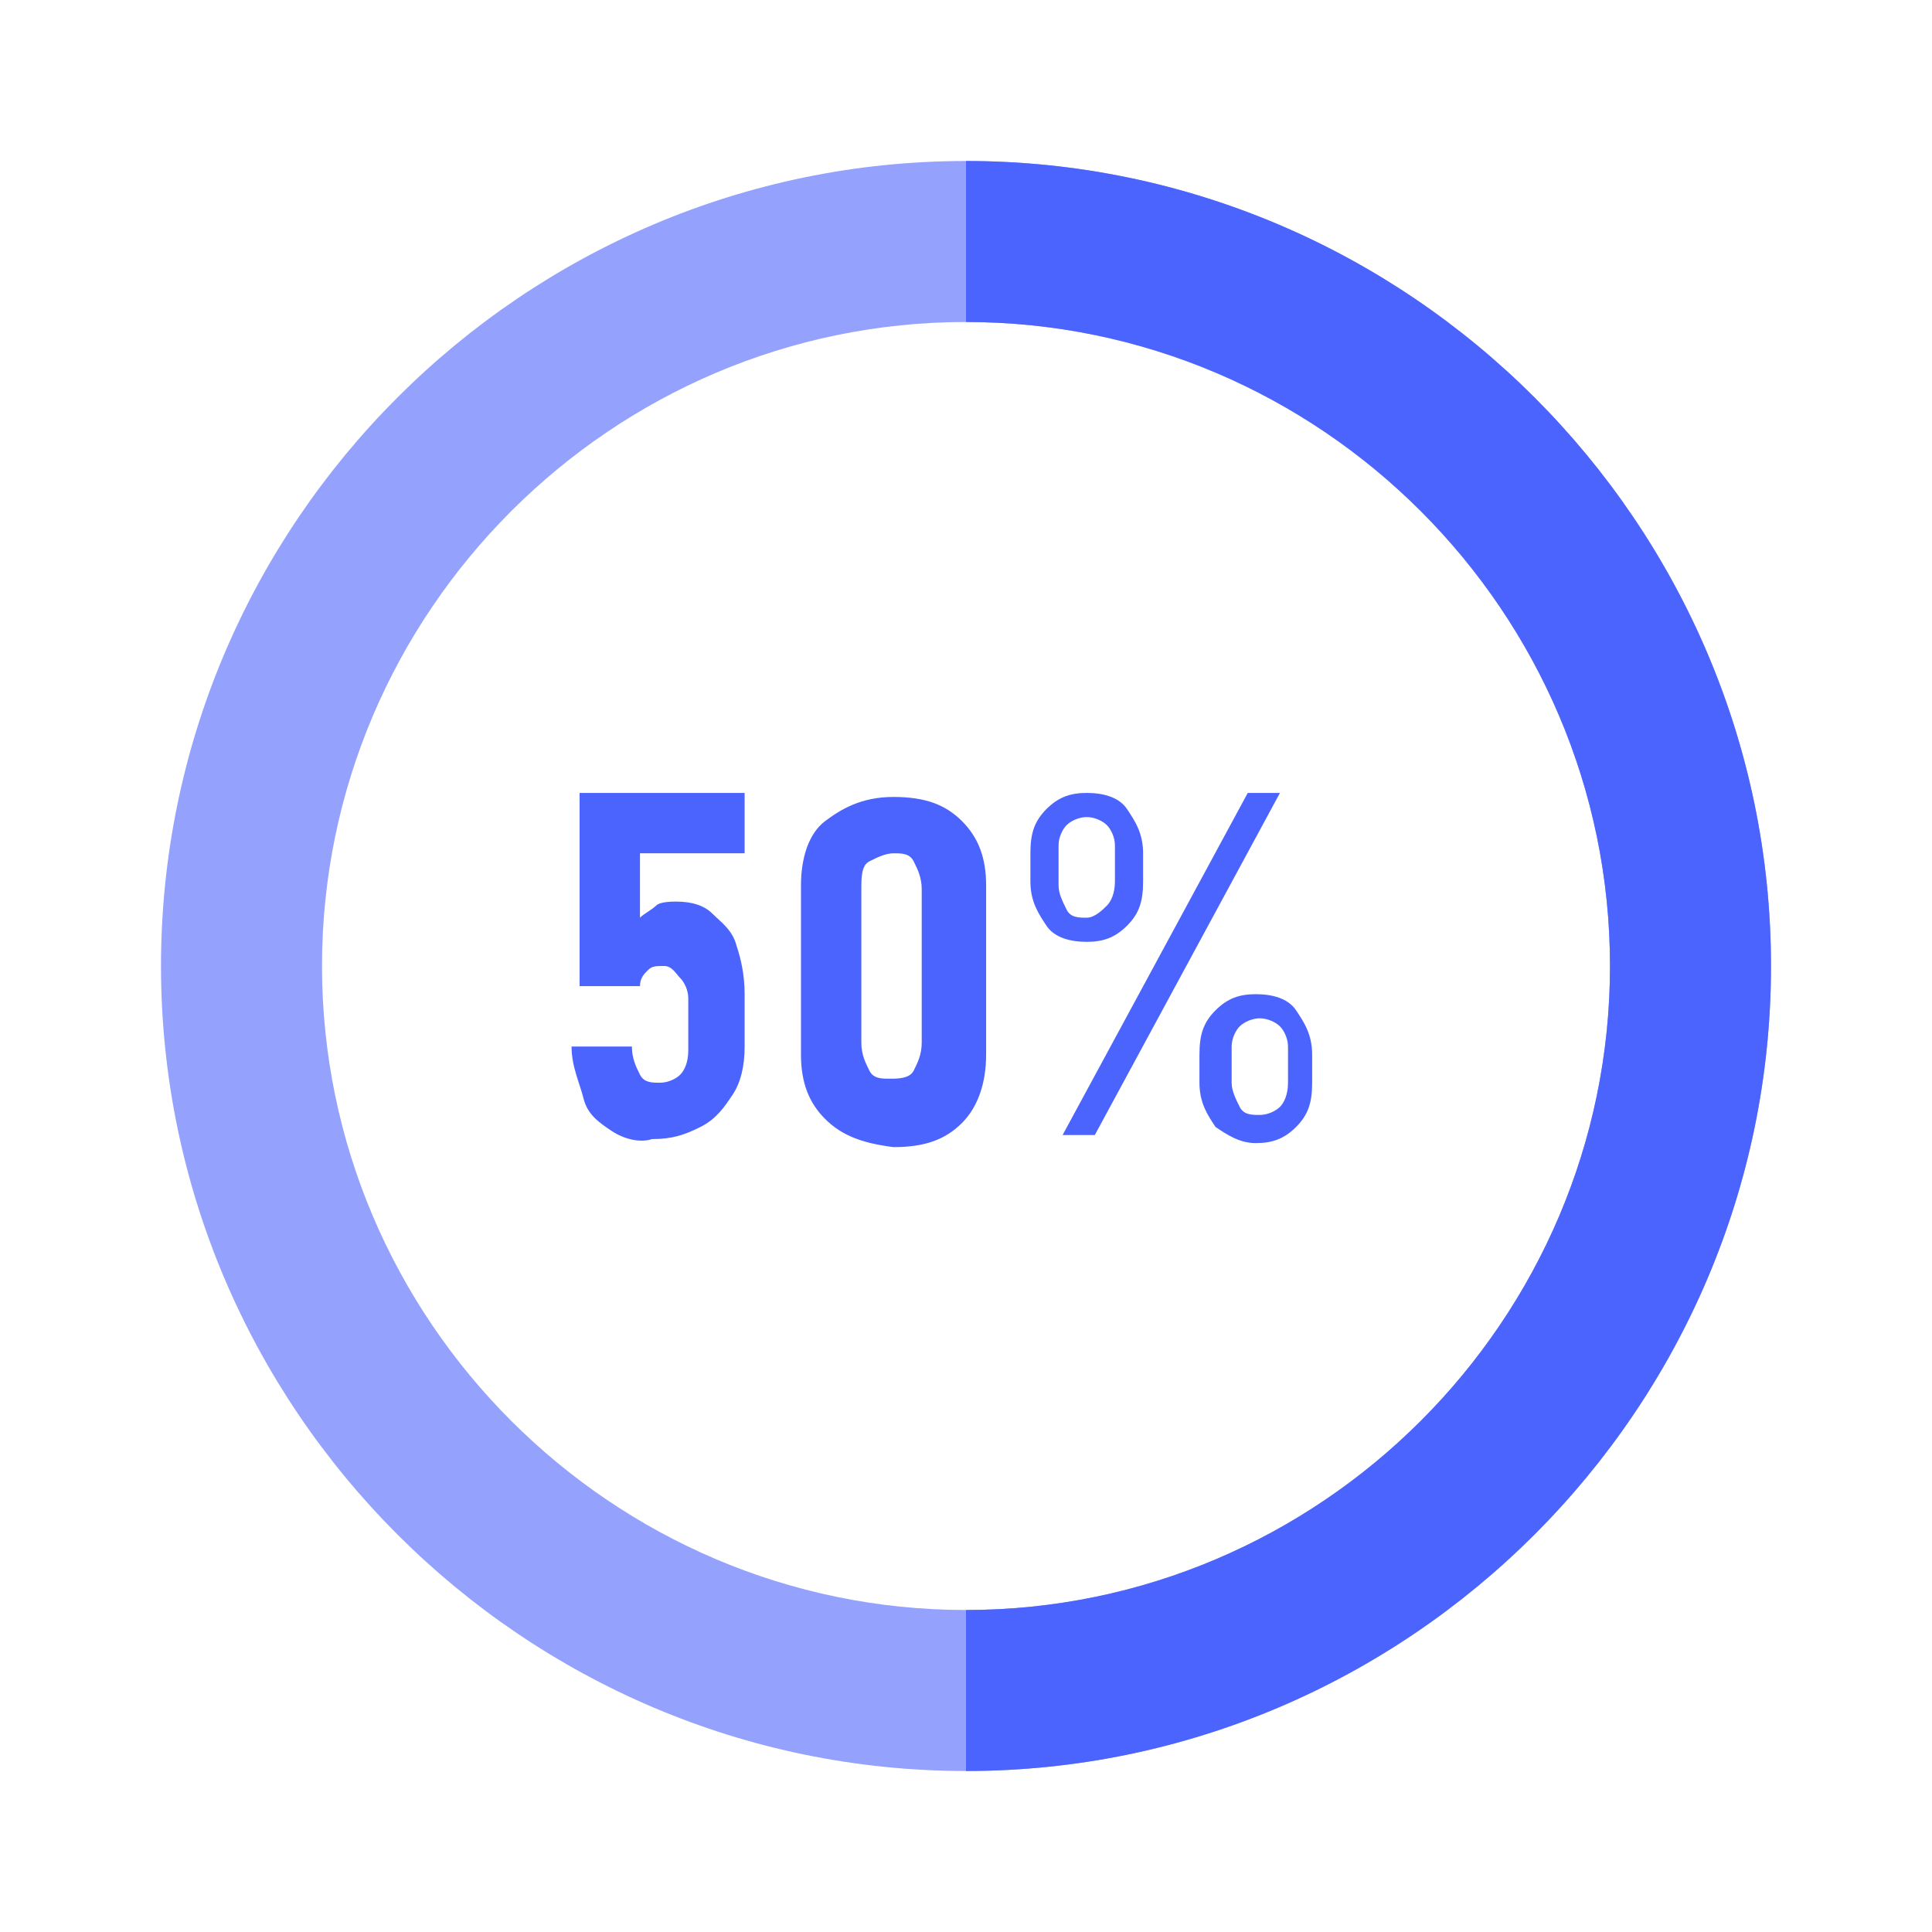
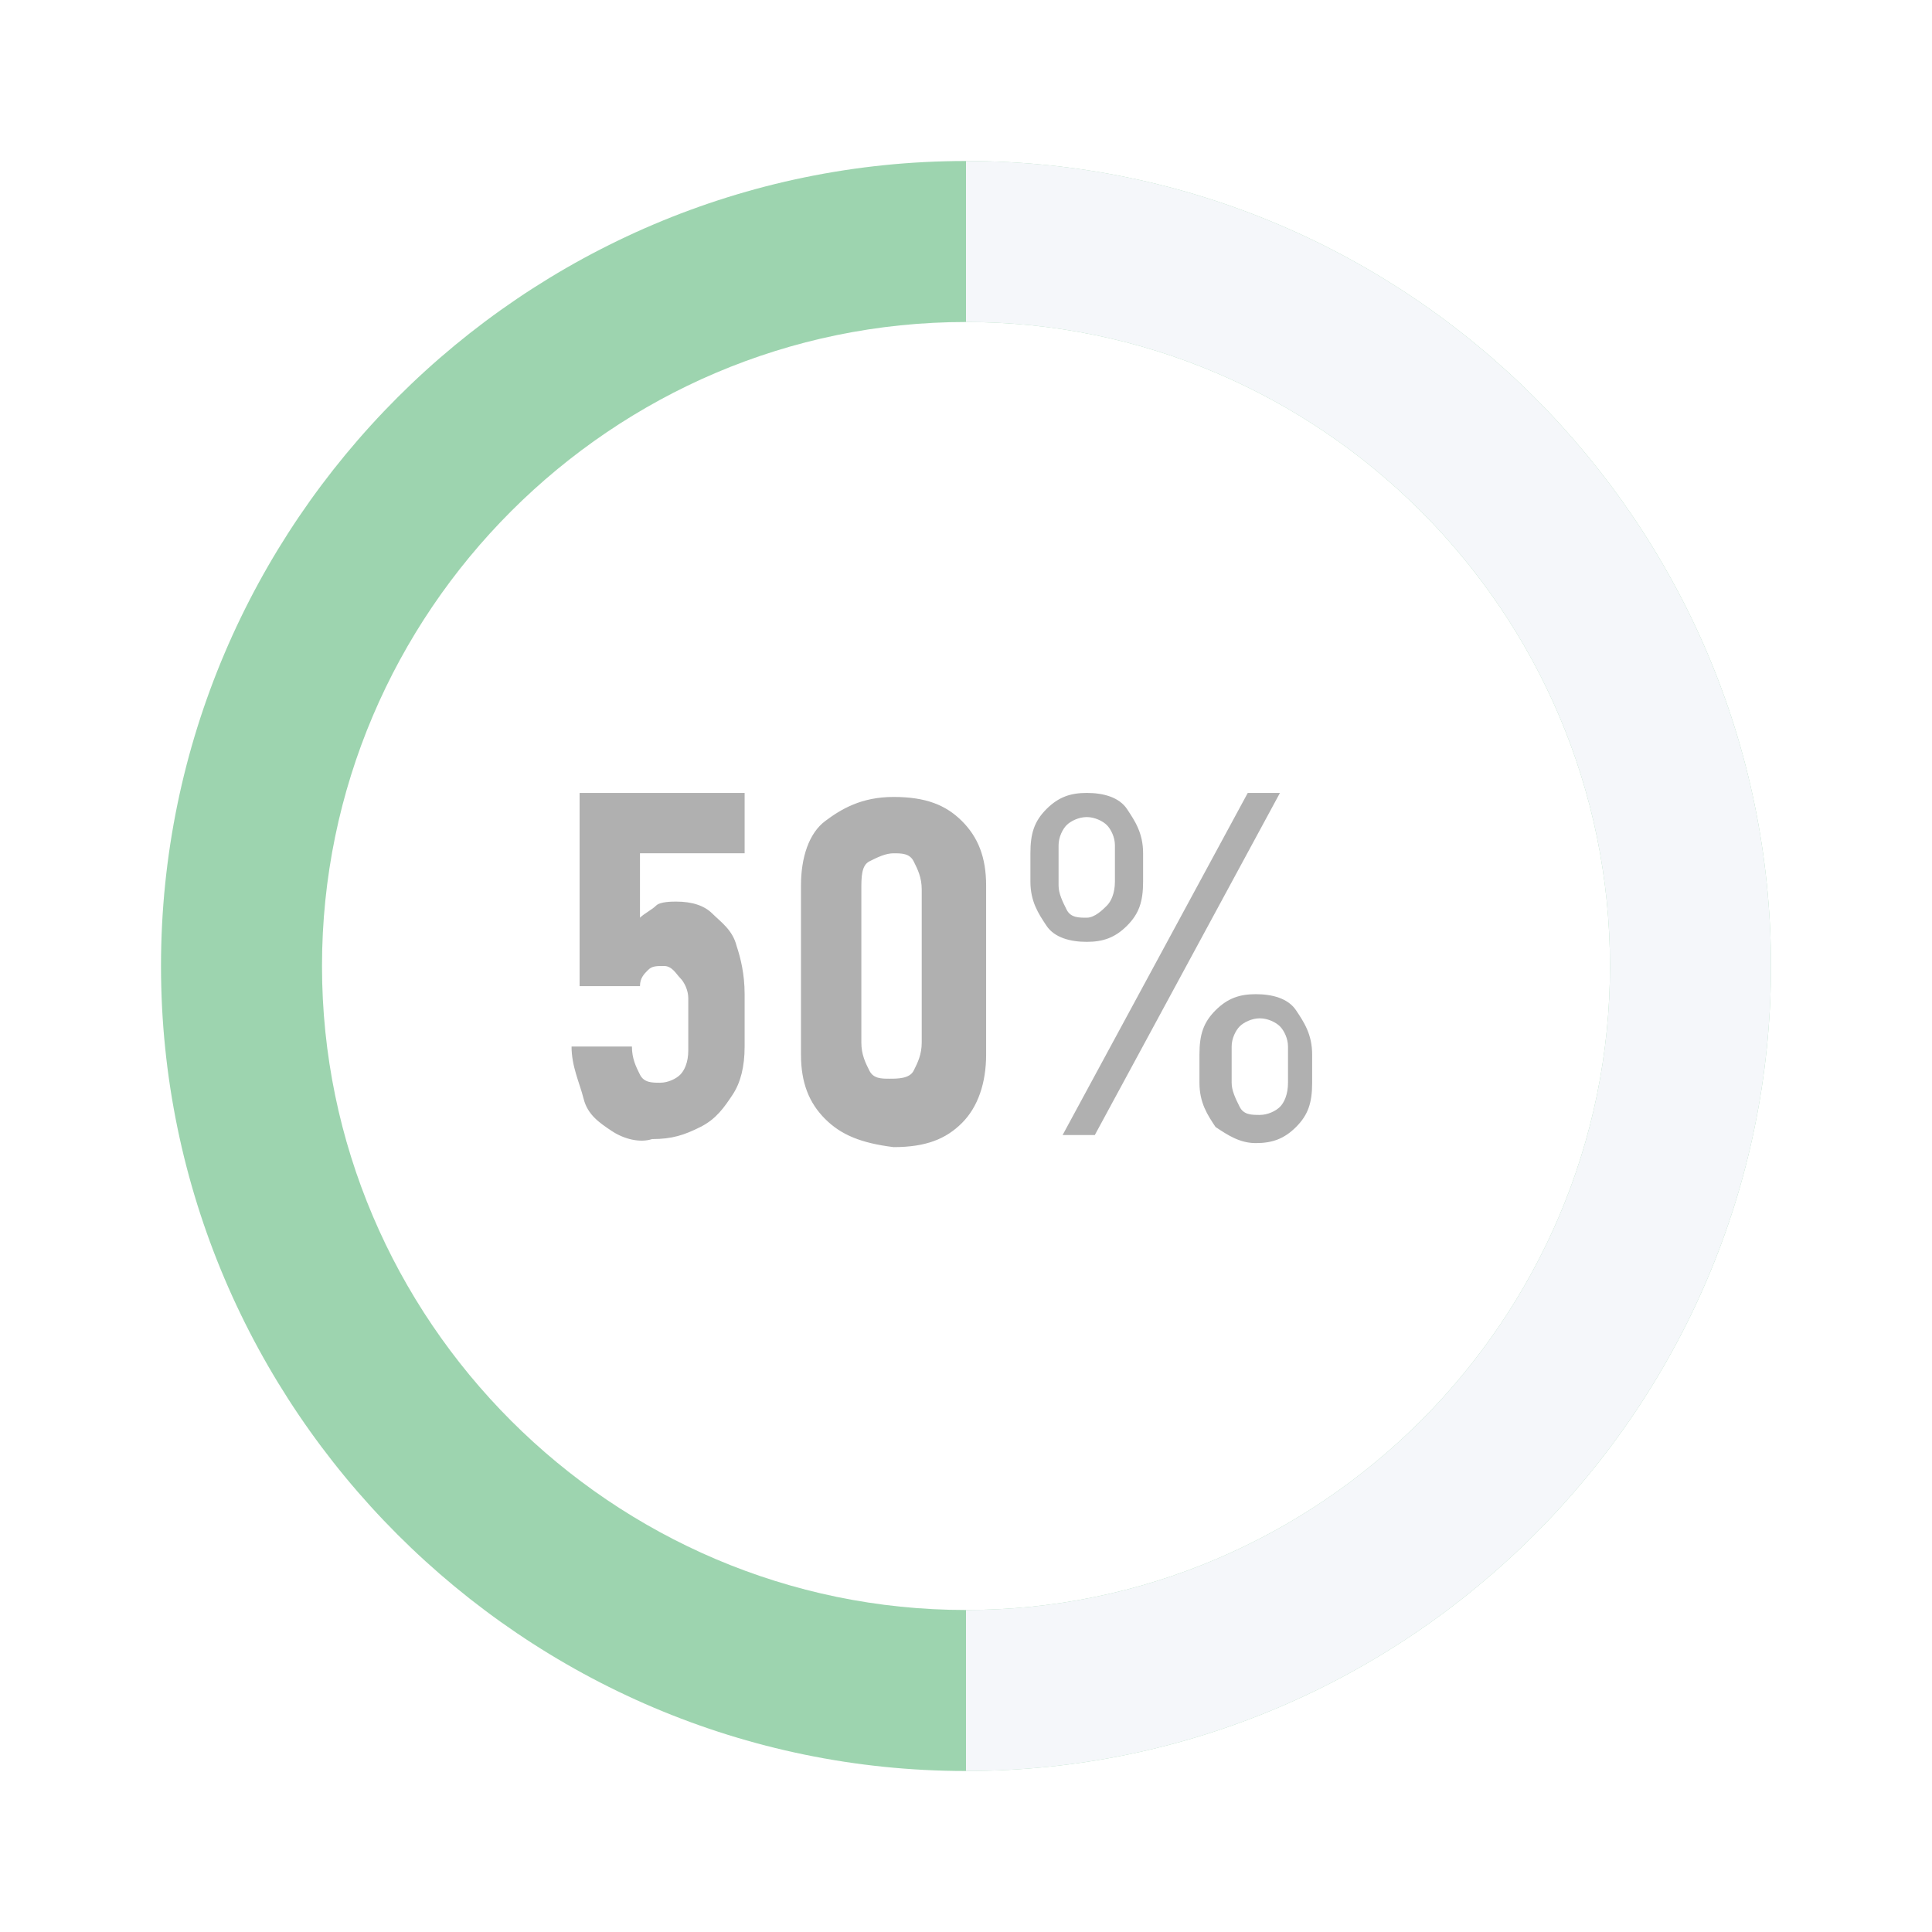
<svg xmlns="http://www.w3.org/2000/svg" t="1686643109382" class="icon" viewBox="0 0 1024 1024" version="1.1" p-id="1704" width="32" height="32">
-   <path d="M324.267 599.467c-6.4-4.267-12.8-8.533-14.933-17.067s-6.4-17.067-6.4-27.733h32c0 6.4 2.133 10.667 4.267 14.933s6.4 4.267 10.667 4.267 8.533-2.133 10.667-4.267 4.267-6.4 4.267-12.8v-27.733c0-4.267-2.133-8.533-4.267-10.667s-4.267-6.4-8.533-6.4-6.4 0-8.533 2.133-4.267 4.267-4.267 8.533h-32v-102.4h87.467v32h-55.467v34.133c2.133-2.133 6.4-4.267 8.533-6.4s8.533-2.133 10.667-2.133c8.533 0 14.933 2.133 19.2 6.4s10.667 8.533 12.8 17.067c2.133 6.4 4.267 14.933 4.267 25.6V554.667c0 10.667-2.133 19.2-6.4 25.6-4.267 6.4-8.533 12.8-17.067 17.067s-14.933 6.4-25.6 6.4c-6.4 2.133-14.933 0-21.333-4.267zM437.333 593.067c-8.533-8.533-12.8-19.2-12.8-34.133V469.333c0-14.933 4.267-27.733 12.8-34.133s19.2-12.8 36.267-12.8 27.733 4.267 36.267 12.8 12.8 19.2 12.8 34.133v89.6c0 14.933-4.267 27.733-12.8 36.267s-19.2 12.8-36.267 12.8c-17.067-2.133-27.733-6.4-36.267-14.933z m46.933-25.6c2.133-4.267 4.267-8.533 4.267-14.933v-81.067c0-6.4-2.133-10.667-4.267-14.933s-6.4-4.267-10.667-4.267-8.533 2.133-12.8 4.267-4.267 8.533-4.267 14.933v81.067c0 6.4 2.133 10.667 4.267 14.933s6.4 4.267 10.667 4.267 10.667 0 12.8-4.267zM554.667 490.667c-4.267-6.4-8.533-12.8-8.533-23.467v-14.933c0-10.667 2.133-17.067 8.533-23.467s12.8-8.533 21.333-8.533 17.067 2.133 21.333 8.533 8.533 12.8 8.533 23.467v14.933c0 10.667-2.133 17.067-8.533 23.467s-12.8 8.533-21.333 8.533-17.067-2.133-21.333-8.533z m32-10.667c2.133-2.133 4.267-6.4 4.267-12.8V448c0-4.267-2.133-8.533-4.267-10.667s-6.4-4.267-10.667-4.267-8.533 2.133-10.667 4.267-4.267 6.4-4.267 10.667v21.333c0 4.267 2.133 8.533 4.267 12.8s6.4 4.267 10.667 4.267 8.533-4.267 10.667-6.4z m74.667-59.733h17.067l-98.133 181.333h-17.067l98.133-181.333z m-17.067 177.067c-4.267-6.4-8.533-12.8-8.533-23.467v-14.933c0-10.667 2.133-17.067 8.533-23.467s12.8-8.533 21.333-8.533 17.067 2.133 21.333 8.533 8.533 12.8 8.533 23.467v14.933c0 10.667-2.133 17.067-8.533 23.467s-12.8 8.533-21.333 8.533-14.933-4.267-21.333-8.533z m34.133-10.667c2.133-2.133 4.267-6.4 4.267-12.8V554.667c0-4.267-2.133-8.533-4.267-10.667s-6.4-4.267-10.667-4.267-8.533 2.133-10.667 4.267-4.267 6.4-4.267 10.667v19.2c0 4.267 2.133 8.533 4.267 12.8s6.4 4.267 10.667 4.267 8.533-2.133 10.667-4.267z" fill="#4C64FE" p-id="1705" />
-   <path d="M512 85.333C277.333 85.333 85.333 277.333 85.333 512s192 426.667 426.667 426.667 426.667-192 426.667-426.667S746.667 85.333 512 85.333z m0 768c-187.733 0-341.333-153.6-341.333-341.333S324.267 170.667 512 170.667s341.333 153.6 341.333 341.333-153.6 341.333-341.333 341.333z" fill="#4C64FE" opacity=".6" p-id="1706" />
-   <path d="M853.333 512c0 187.733-153.6 341.333-341.333 341.333v85.333c234.667 0 426.667-192 426.667-426.667S746.667 85.333 512 85.333v85.333c187.733 0 341.333 153.6 341.333 341.333z" fill="#4C64FE" p-id="1707" />
+   <path d="M324.267 599.467c-6.4-4.267-12.8-8.533-14.933-17.067s-6.4-17.067-6.4-27.733h32c0 6.4 2.133 10.667 4.267 14.933s6.4 4.267 10.667 4.267 8.533-2.133 10.667-4.267 4.267-6.4 4.267-12.8v-27.733c0-4.267-2.133-8.533-4.267-10.667s-4.267-6.4-8.533-6.4-6.4 0-8.533 2.133-4.267 4.267-4.267 8.533h-32v-102.4h87.467v32h-55.467v34.133c2.133-2.133 6.4-4.267 8.533-6.4s8.533-2.133 10.667-2.133c8.533 0 14.933 2.133 19.2 6.4s10.667 8.533 12.8 17.067c2.133 6.4 4.267 14.933 4.267 25.6V554.667c0 10.667-2.133 19.2-6.4 25.6-4.267 6.4-8.533 12.8-17.067 17.067s-14.933 6.4-25.6 6.4c-6.4 2.133-14.933 0-21.333-4.267zM437.333 593.067c-8.533-8.533-12.8-19.2-12.8-34.133V469.333c0-14.933 4.267-27.733 12.8-34.133s19.2-12.8 36.267-12.8 27.733 4.267 36.267 12.8 12.8 19.2 12.8 34.133v89.6c0 14.933-4.267 27.733-12.8 36.267s-19.2 12.8-36.267 12.8c-17.067-2.133-27.733-6.4-36.267-14.933z m46.933-25.6c2.133-4.267 4.267-8.533 4.267-14.933v-81.067c0-6.4-2.133-10.667-4.267-14.933s-6.4-4.267-10.667-4.267-8.533 2.133-12.8 4.267-4.267 8.533-4.267 14.933v81.067c0 6.4 2.133 10.667 4.267 14.933s6.4 4.267 10.667 4.267 10.667 0 12.8-4.267zM554.667 490.667c-4.267-6.4-8.533-12.8-8.533-23.467v-14.933c0-10.667 2.133-17.067 8.533-23.467s12.8-8.533 21.333-8.533 17.067 2.133 21.333 8.533 8.533 12.8 8.533 23.467v14.933c0 10.667-2.133 17.067-8.533 23.467s-12.8 8.533-21.333 8.533-17.067-2.133-21.333-8.533z m32-10.667c2.133-2.133 4.267-6.4 4.267-12.8V448c0-4.267-2.133-8.533-4.267-10.667s-6.4-4.267-10.667-4.267-8.533 2.133-10.667 4.267-4.267 6.4-4.267 10.667v21.333c0 4.267 2.133 8.533 4.267 12.8s6.4 4.267 10.667 4.267 8.533-4.267 10.667-6.4z m74.667-59.733h17.067l-98.133 181.333h-17.067l98.133-181.333z m-17.067 177.067c-4.267-6.4-8.533-12.8-8.533-23.467v-14.933c0-10.667 2.133-17.067 8.533-23.467s12.8-8.533 21.333-8.533 17.067 2.133 21.333 8.533 8.533 12.8 8.533 23.467v14.933c0 10.667-2.133 17.067-8.533 23.467s-12.8 8.533-21.333 8.533-14.933-4.267-21.333-8.533z m34.133-10.667c2.133-2.133 4.267-6.4 4.267-12.8V554.667c0-4.267-2.133-8.533-4.267-10.667s-6.4-4.267-10.667-4.267-8.533 2.133-10.667 4.267-4.267 6.4-4.267 10.667v19.2c0 4.267 2.133 8.533 4.267 12.8s6.4 4.267 10.667 4.267 8.533-2.133 10.667-4.267z" fill="#B0B0B0" p-id="1705" />
+   <path d="M512 85.333C277.333 85.333 85.333 277.333 85.333 512s192 426.667 426.667 426.667 426.667-192 426.667-426.667S746.667 85.333 512 85.333z m0 768c-187.733 0-341.333-153.6-341.333-341.333S324.267 170.667 512 170.667s341.333 153.6 341.333 341.333-153.6 341.333-341.333 341.333z" fill="#5CB87A" opacity=".6" p-id="1706" />
+   <path d="M853.333 512c0 187.733-153.6 341.333-341.333 341.333v85.333c234.667 0 426.667-192 426.667-426.667S746.667 85.333 512 85.333v85.333c187.733 0 341.333 153.6 341.333 341.333z" fill="#F5F7FA" p-id="1707" />
</svg>
